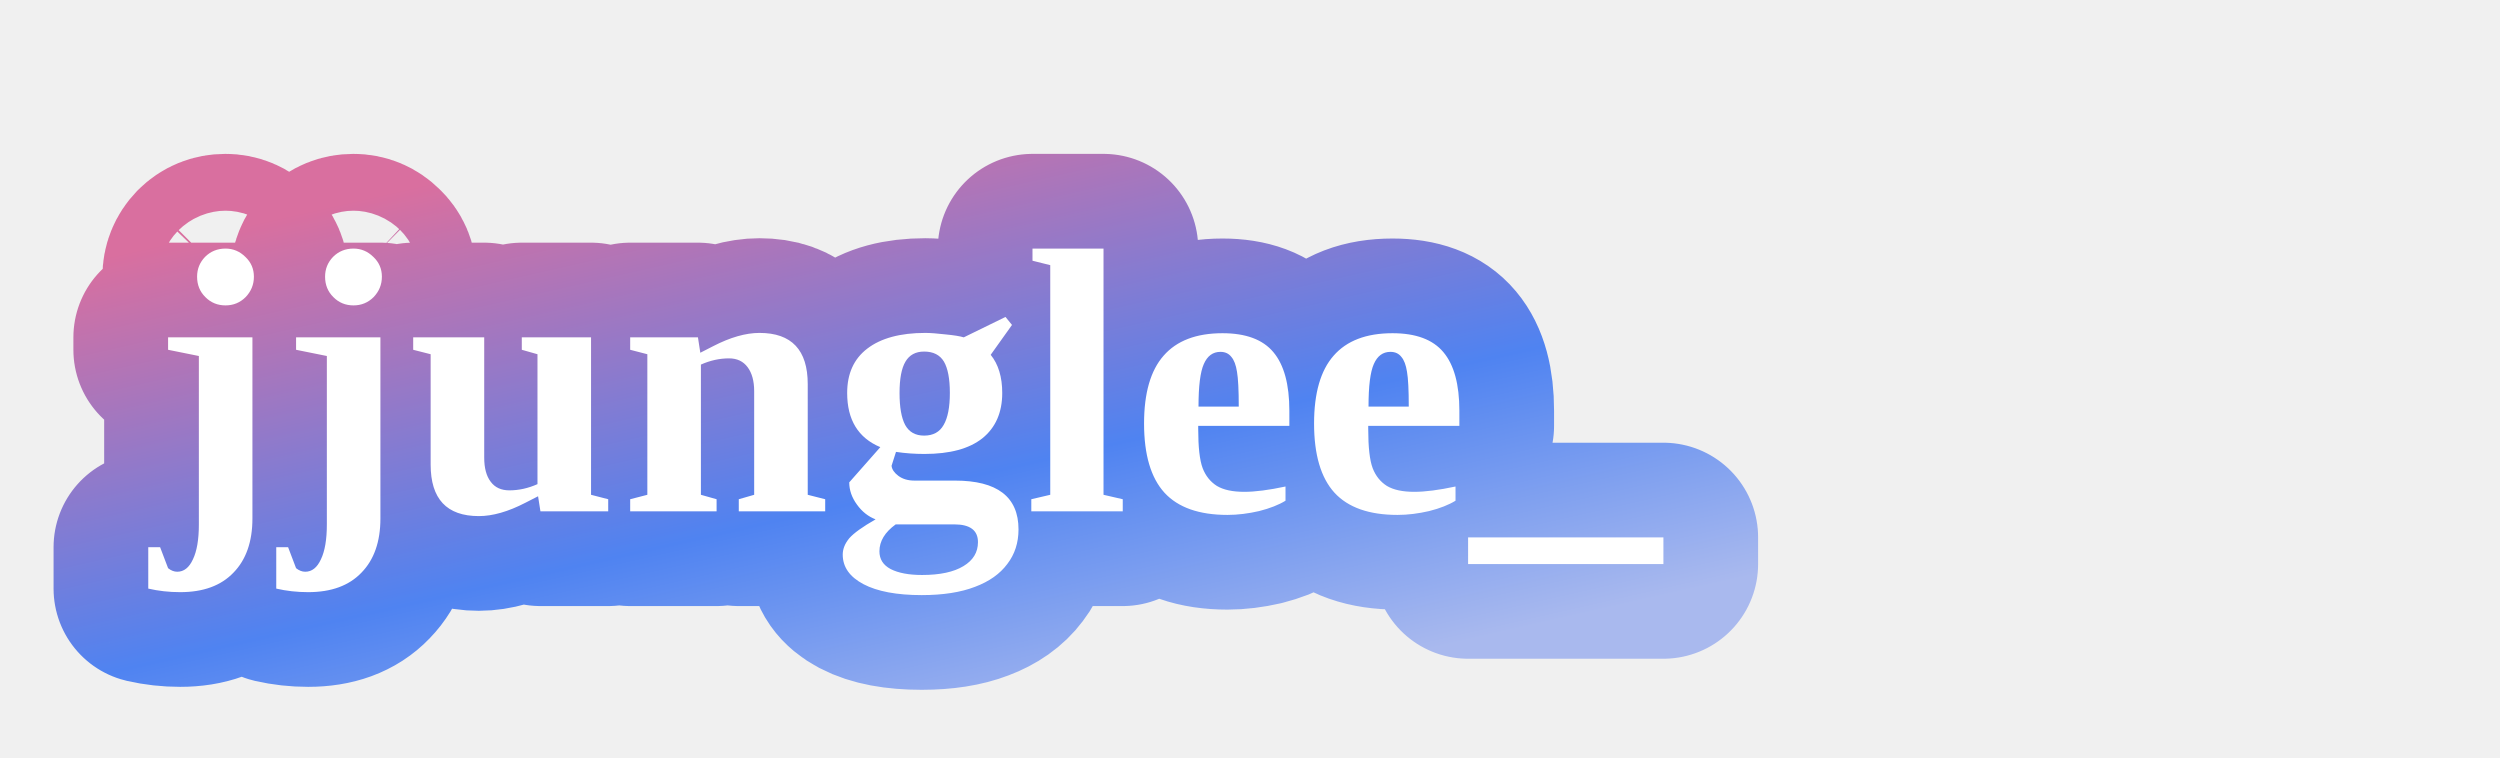
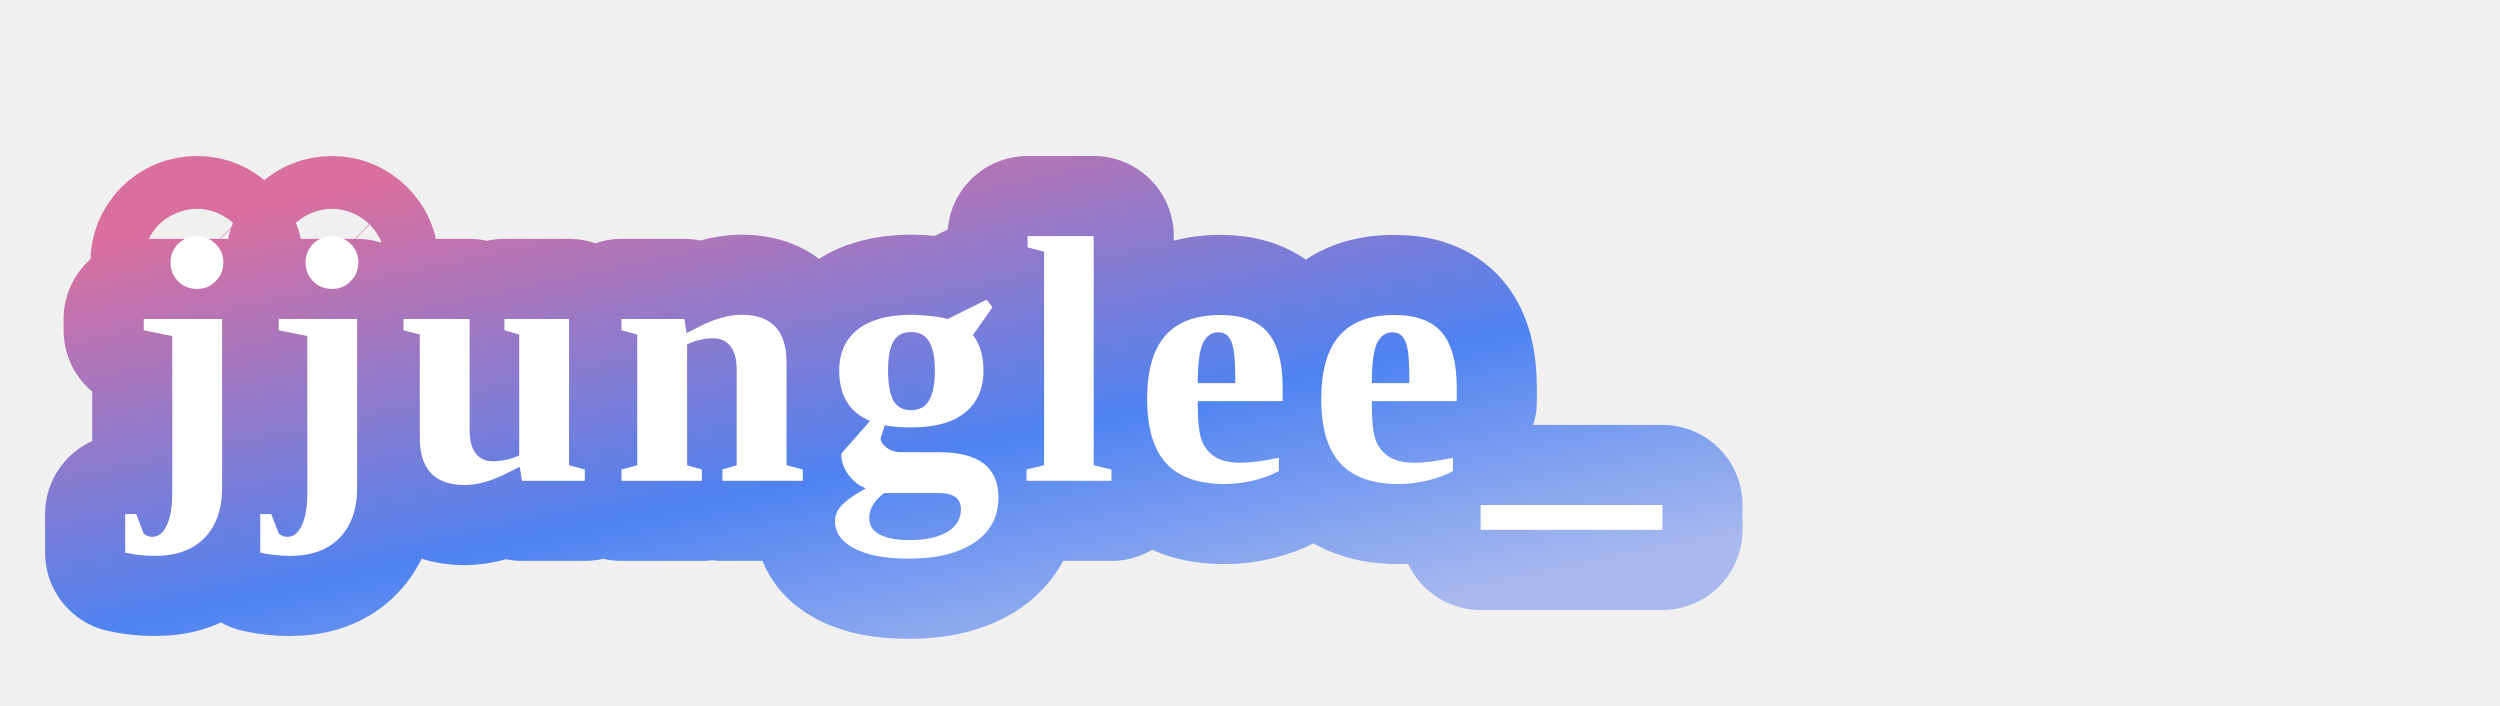
- <svg xmlns="http://www.w3.org/2000/svg" width="132" height="40" viewBox="0 0 132 40" role="img" aria-label="jjunglee_">
+ <svg xmlns="http://www.w3.org/2000/svg" width="156" height="44" viewBox="0 0 156 44" role="img" aria-label="jjunglee_">
  <defs>
    <linearGradient id="pink" x1="0" y1="0" x2="1" y2="1">
      <stop offset="0" stop-color="#d96f9f" />
      <stop offset="0.6" stop-color="#4f83f1" />
      <stop offset="1" stop-color="#a9b9ee" />
    </linearGradient>
  </defs>
-   <text x="8" y="27" font-family="Fraunces, Georgia, 'Times New Roman', serif" font-size="20" font-weight="600" fill="#ffffff" stroke="url(#pink)" stroke-width="10" stroke-linejoin="round" paint-order="stroke fill" letter-spacing="0.1">jjunglee_</text>
+   <text x="8" y="30" font-family="Fraunces, Georgia, 'Times New Roman', serif" font-size="22" font-weight="600" fill="#ffffff" stroke="url(#pink)" stroke-width="10" stroke-linejoin="round" paint-order="stroke fill" letter-spacing="1.1">jjunglee_</text>
</svg>
